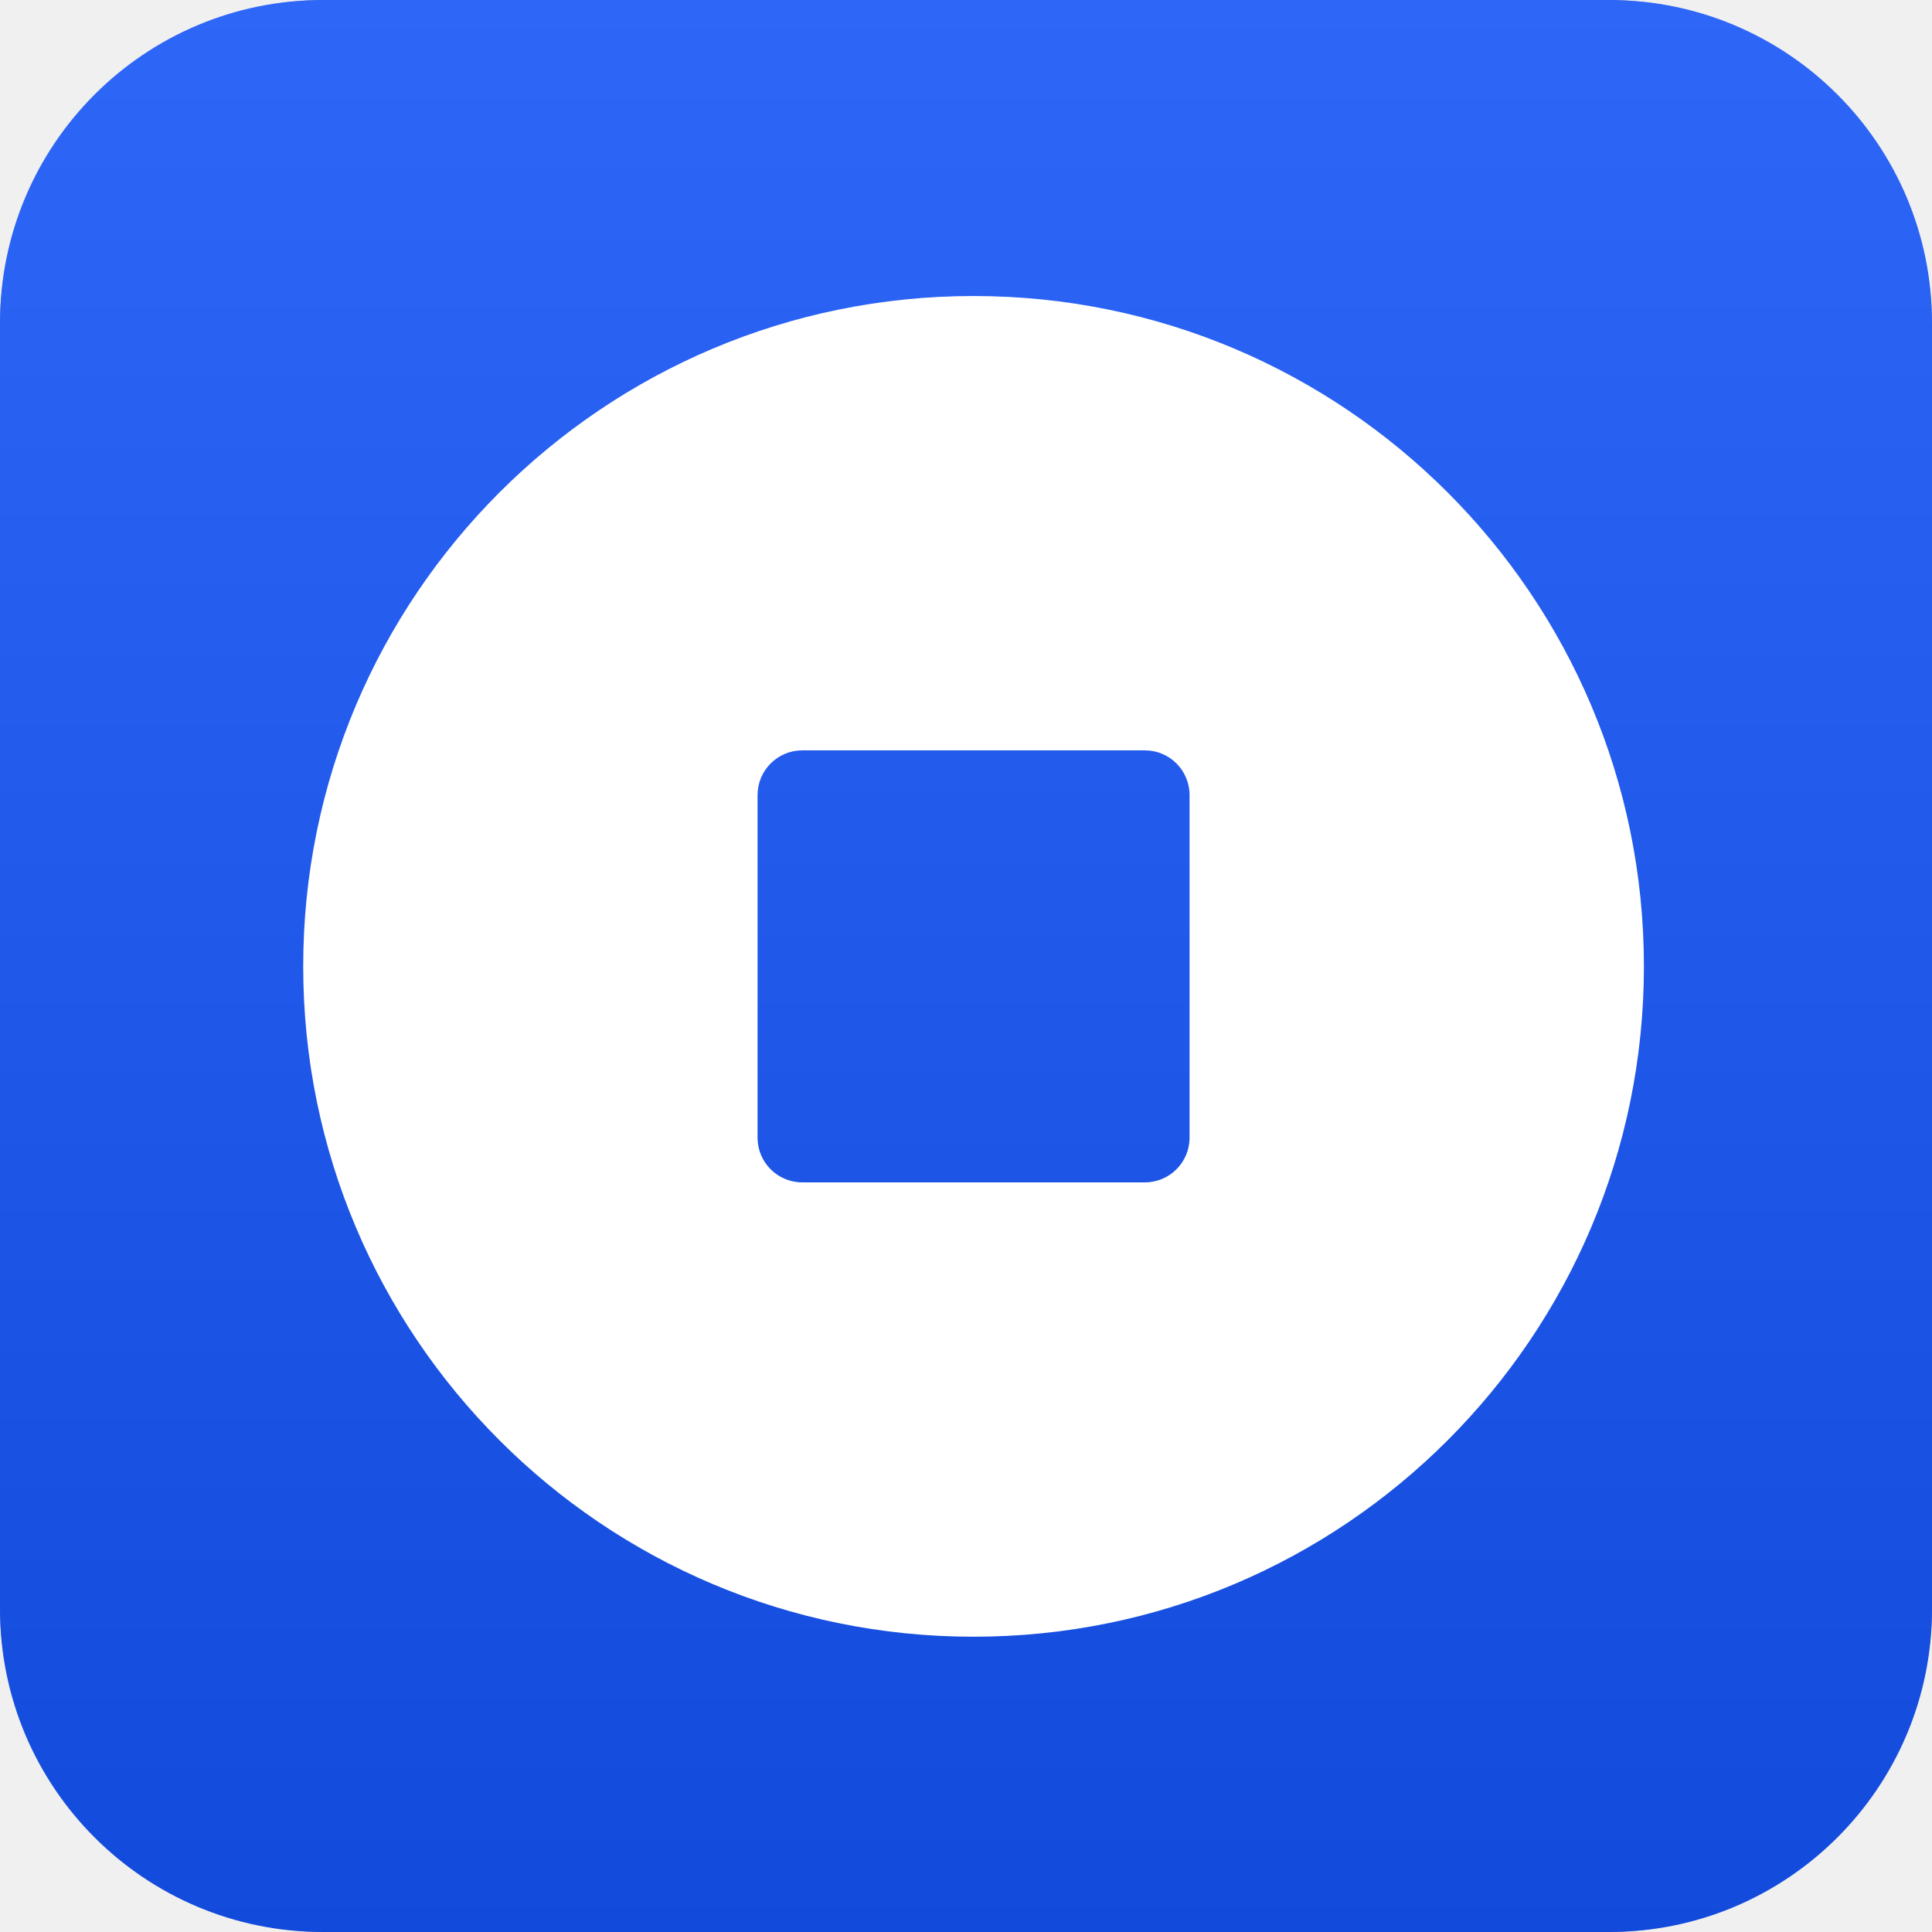
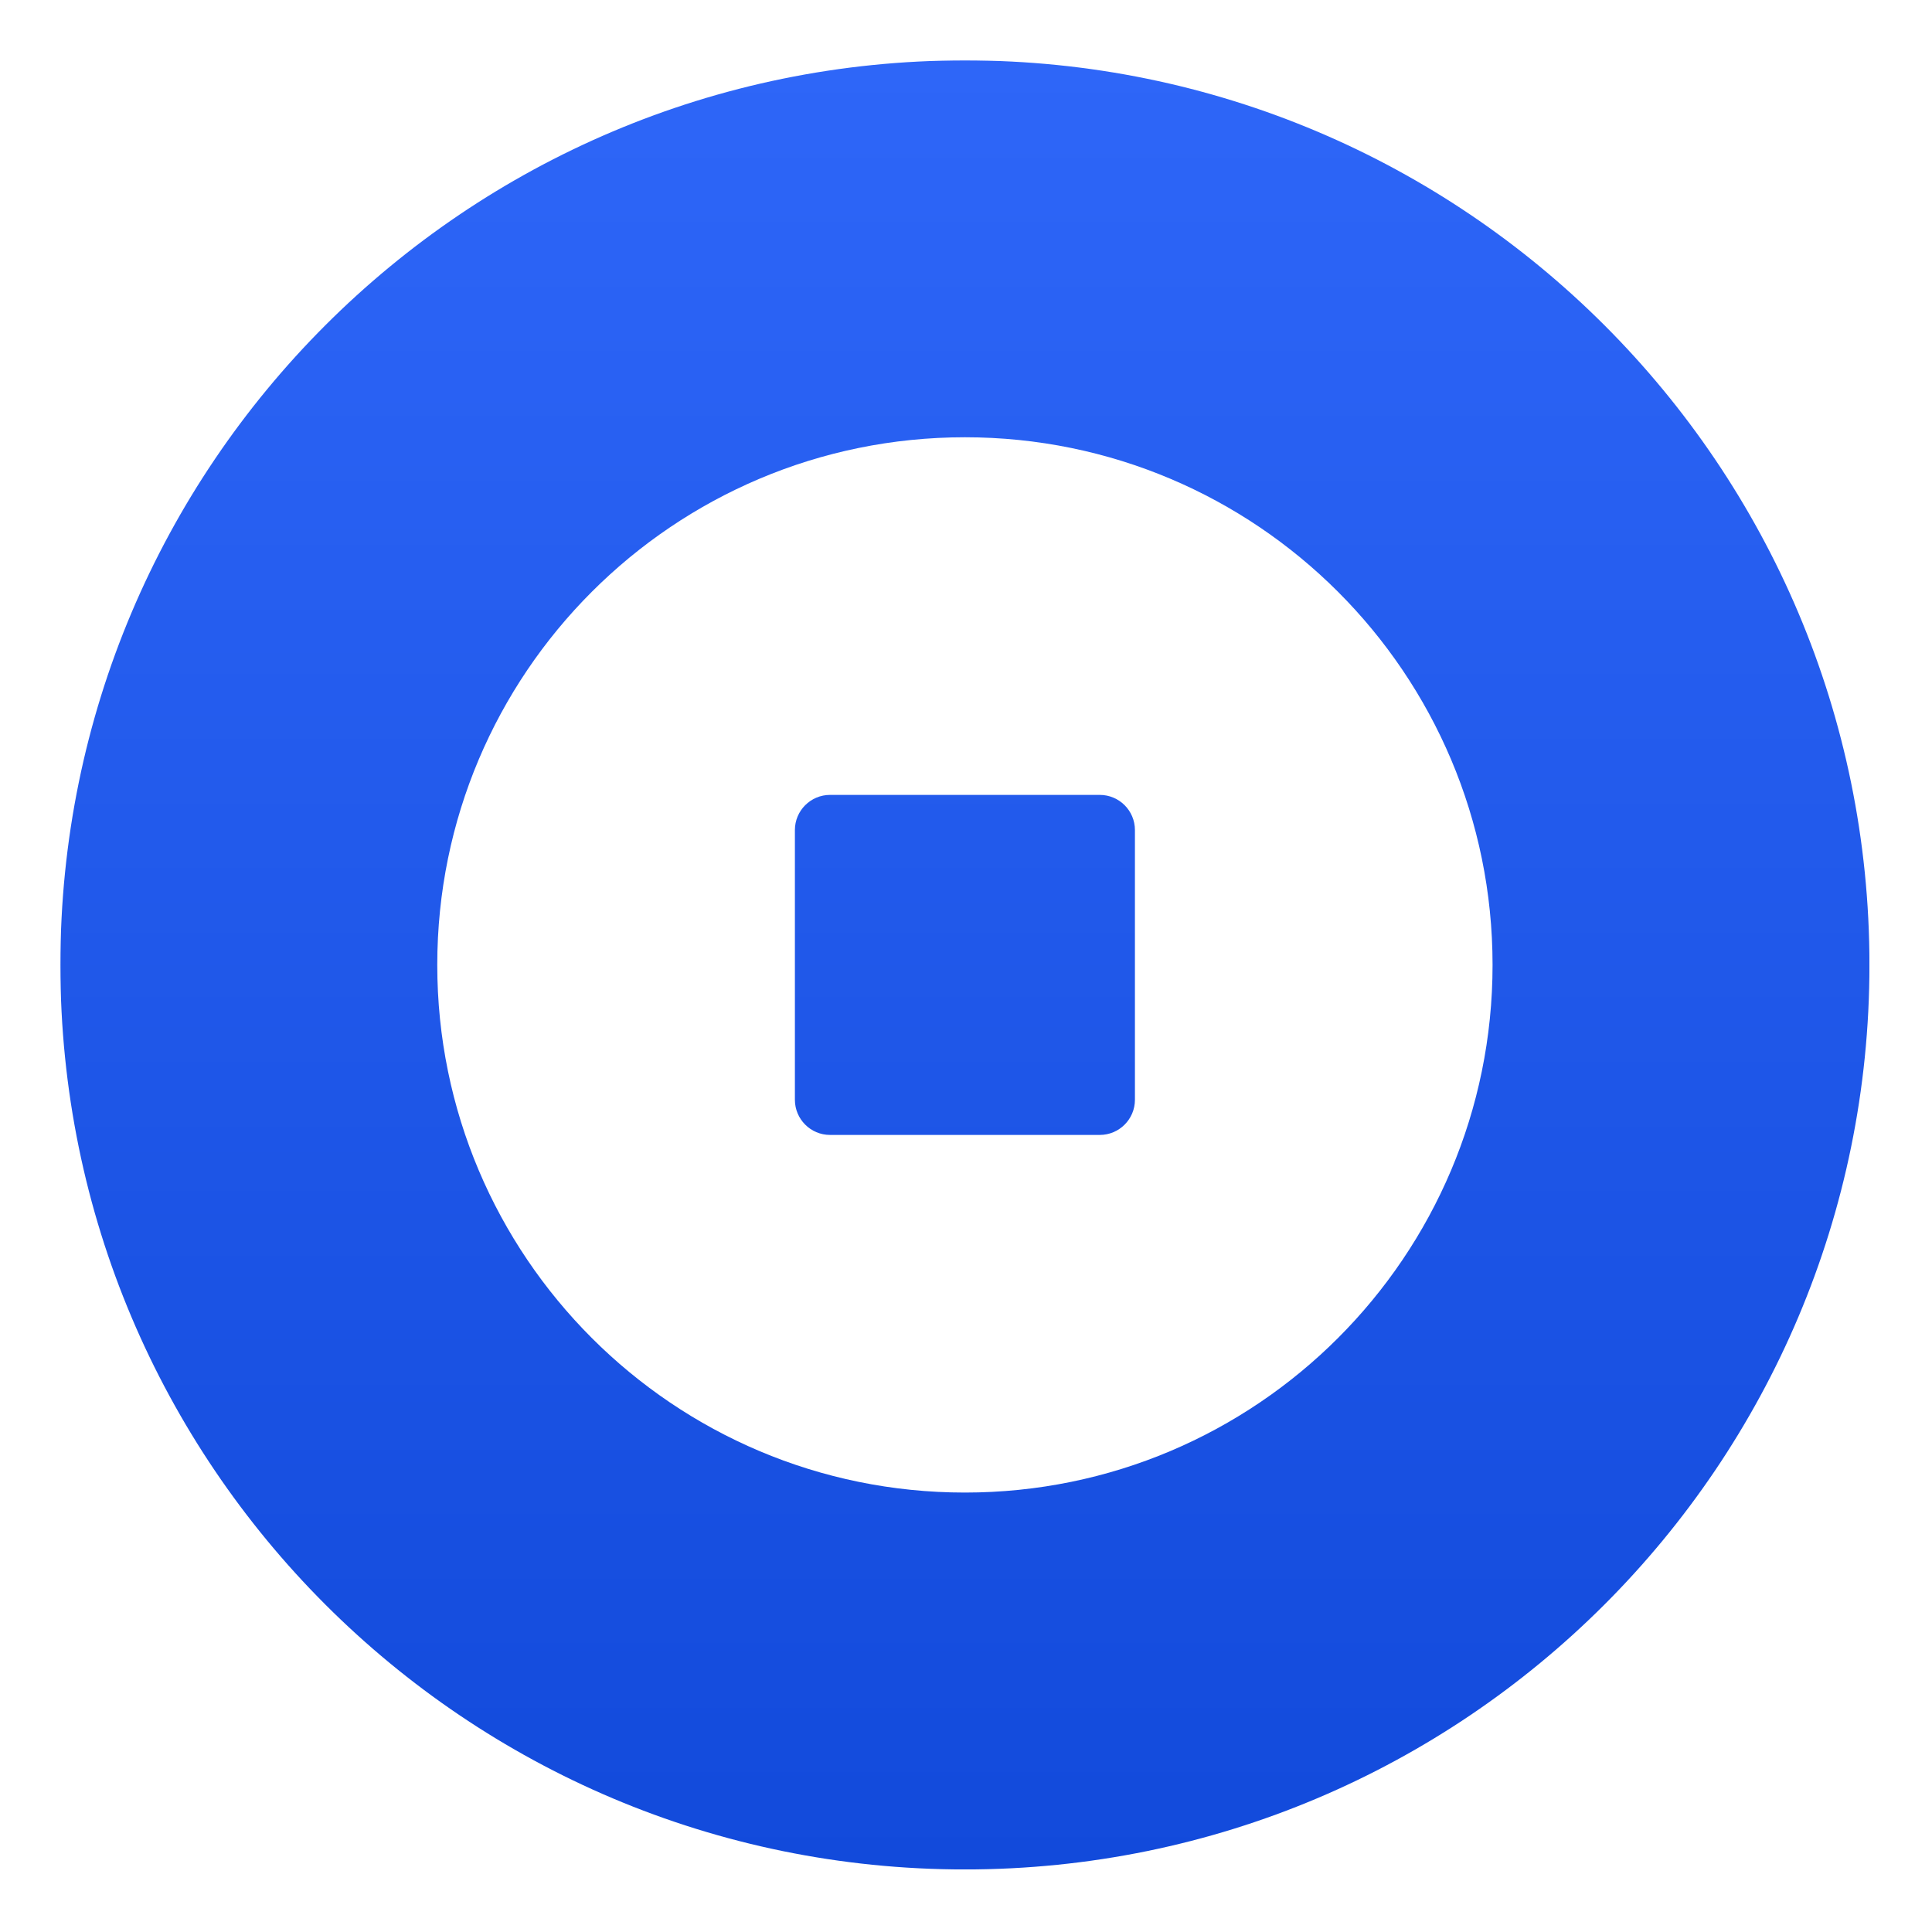
- <svg xmlns="http://www.w3.org/2000/svg" xmlns:xlink="http://www.w3.org/1999/xlink" width="383px" height="383px" viewBox="0 0 383 383" version="1.1">
+ <svg xmlns="http://www.w3.org/2000/svg" xmlns:xlink="http://www.w3.org/1999/xlink" viewBox="0 0 128 128">
  <defs>
-     <rect id="path-1" x="0" y="0" width="383" height="383" rx="64" />
-     <linearGradient x1="50%" y1="0%" x2="50%" y2="100%" id="linearGradient-3">
+     <circle id="a" cx="59.928" cy="59.928" r="59.928" />
+     <linearGradient x1="50%" y1="0%" x2="50%" y2="100%" id="c">
      <stop stop-color="#2E66F8" offset="0%" />
      <stop stop-color="#124ADB" offset="100%" />
    </linearGradient>
  </defs>
-   <g id="Page-1" stroke="none" stroke-width="1" fill="none" fill-rule="evenodd">
-     <g id="walletlink">
-       <g id="Path">
-         <mask id="mask-2" fill="white">
-           <use xlink:href="#path-1" />
-         </mask>
-         <rect stroke="#979797" x="0.5" y="0.5" width="382" height="382" rx="64" />
-         <polygon fill="url(#linearGradient-3)" fill-rule="nonzero" mask="url(#mask-2)" points="0 0 383 0 383 384 0 384" />
+   <g fill="none" fill-rule="evenodd">
+     <path fill="#FFF" fill-rule="nonzero" d="M0 0h128v128H0z" />
+     <path fill="#FFF" fill-rule="nonzero" d="M0 0h128v128H0z" />
+     <path d="M0 0h128v128H0z" />
+     <path d="M19 64c0 24.853 20.147 45 45 45s45-20.147 45-45-20.147-45-45-45-45 20.147-45 45zm33.5-14.5a3 3 0 0 0-3 3v23a3 3 0 0 0 3 3h23a3 3 0 0 0 3-3v-23a3 3 0 0 0-3-3h-23z" fill="#FFF" />
+     <g transform="translate(4 4)">
+       <mask id="b" fill="#fff">
+         <use xlink:href="#a" />
+       </mask>
+       <g mask="url(#b)">
+         <path d="M0 0h119.856v119.856H0z" />
+         <rect fill="url(#c)" fill-rule="nonzero" width="119.856" height="119.856" rx="48" />
+         <path d="M24.97 59.928c0 19.307 15.651 34.958 34.958 34.958s34.958-15.651 34.958-34.958S79.235 24.97 59.928 24.97 24.97 40.62 24.97 59.928zm26.024-11.264a2.33 2.33 0 0 0-2.33 2.33v17.868a2.33 2.33 0 0 0 2.33 2.33h17.868a2.33 2.33 0 0 0 2.33-2.33V50.994a2.33 2.33 0 0 0-2.33-2.33H50.994z" fill="#FFF" />
      </g>
-       <path d="M60.107,191.572 C60.107,264.966 119.605,324.463 192.998,324.463 C266.392,324.463 325.889,264.966 325.889,191.572 C325.889,118.179 266.392,58.682 192.998,58.682 C119.605,58.682 60.107,118.179 60.107,191.572 Z M159.037,148.752 C154.144,148.752 150.178,152.718 150.178,157.611 L150.178,225.533 C150.178,230.426 154.144,234.393 159.037,234.393 L226.959,234.393 C231.852,234.393 235.818,230.426 235.818,225.533 L235.818,157.611 C235.818,152.718 231.852,148.752 226.959,148.752 L159.037,148.752 Z" id="Shape" fill="#FFFFFF" />
    </g>
  </g>
</svg>
